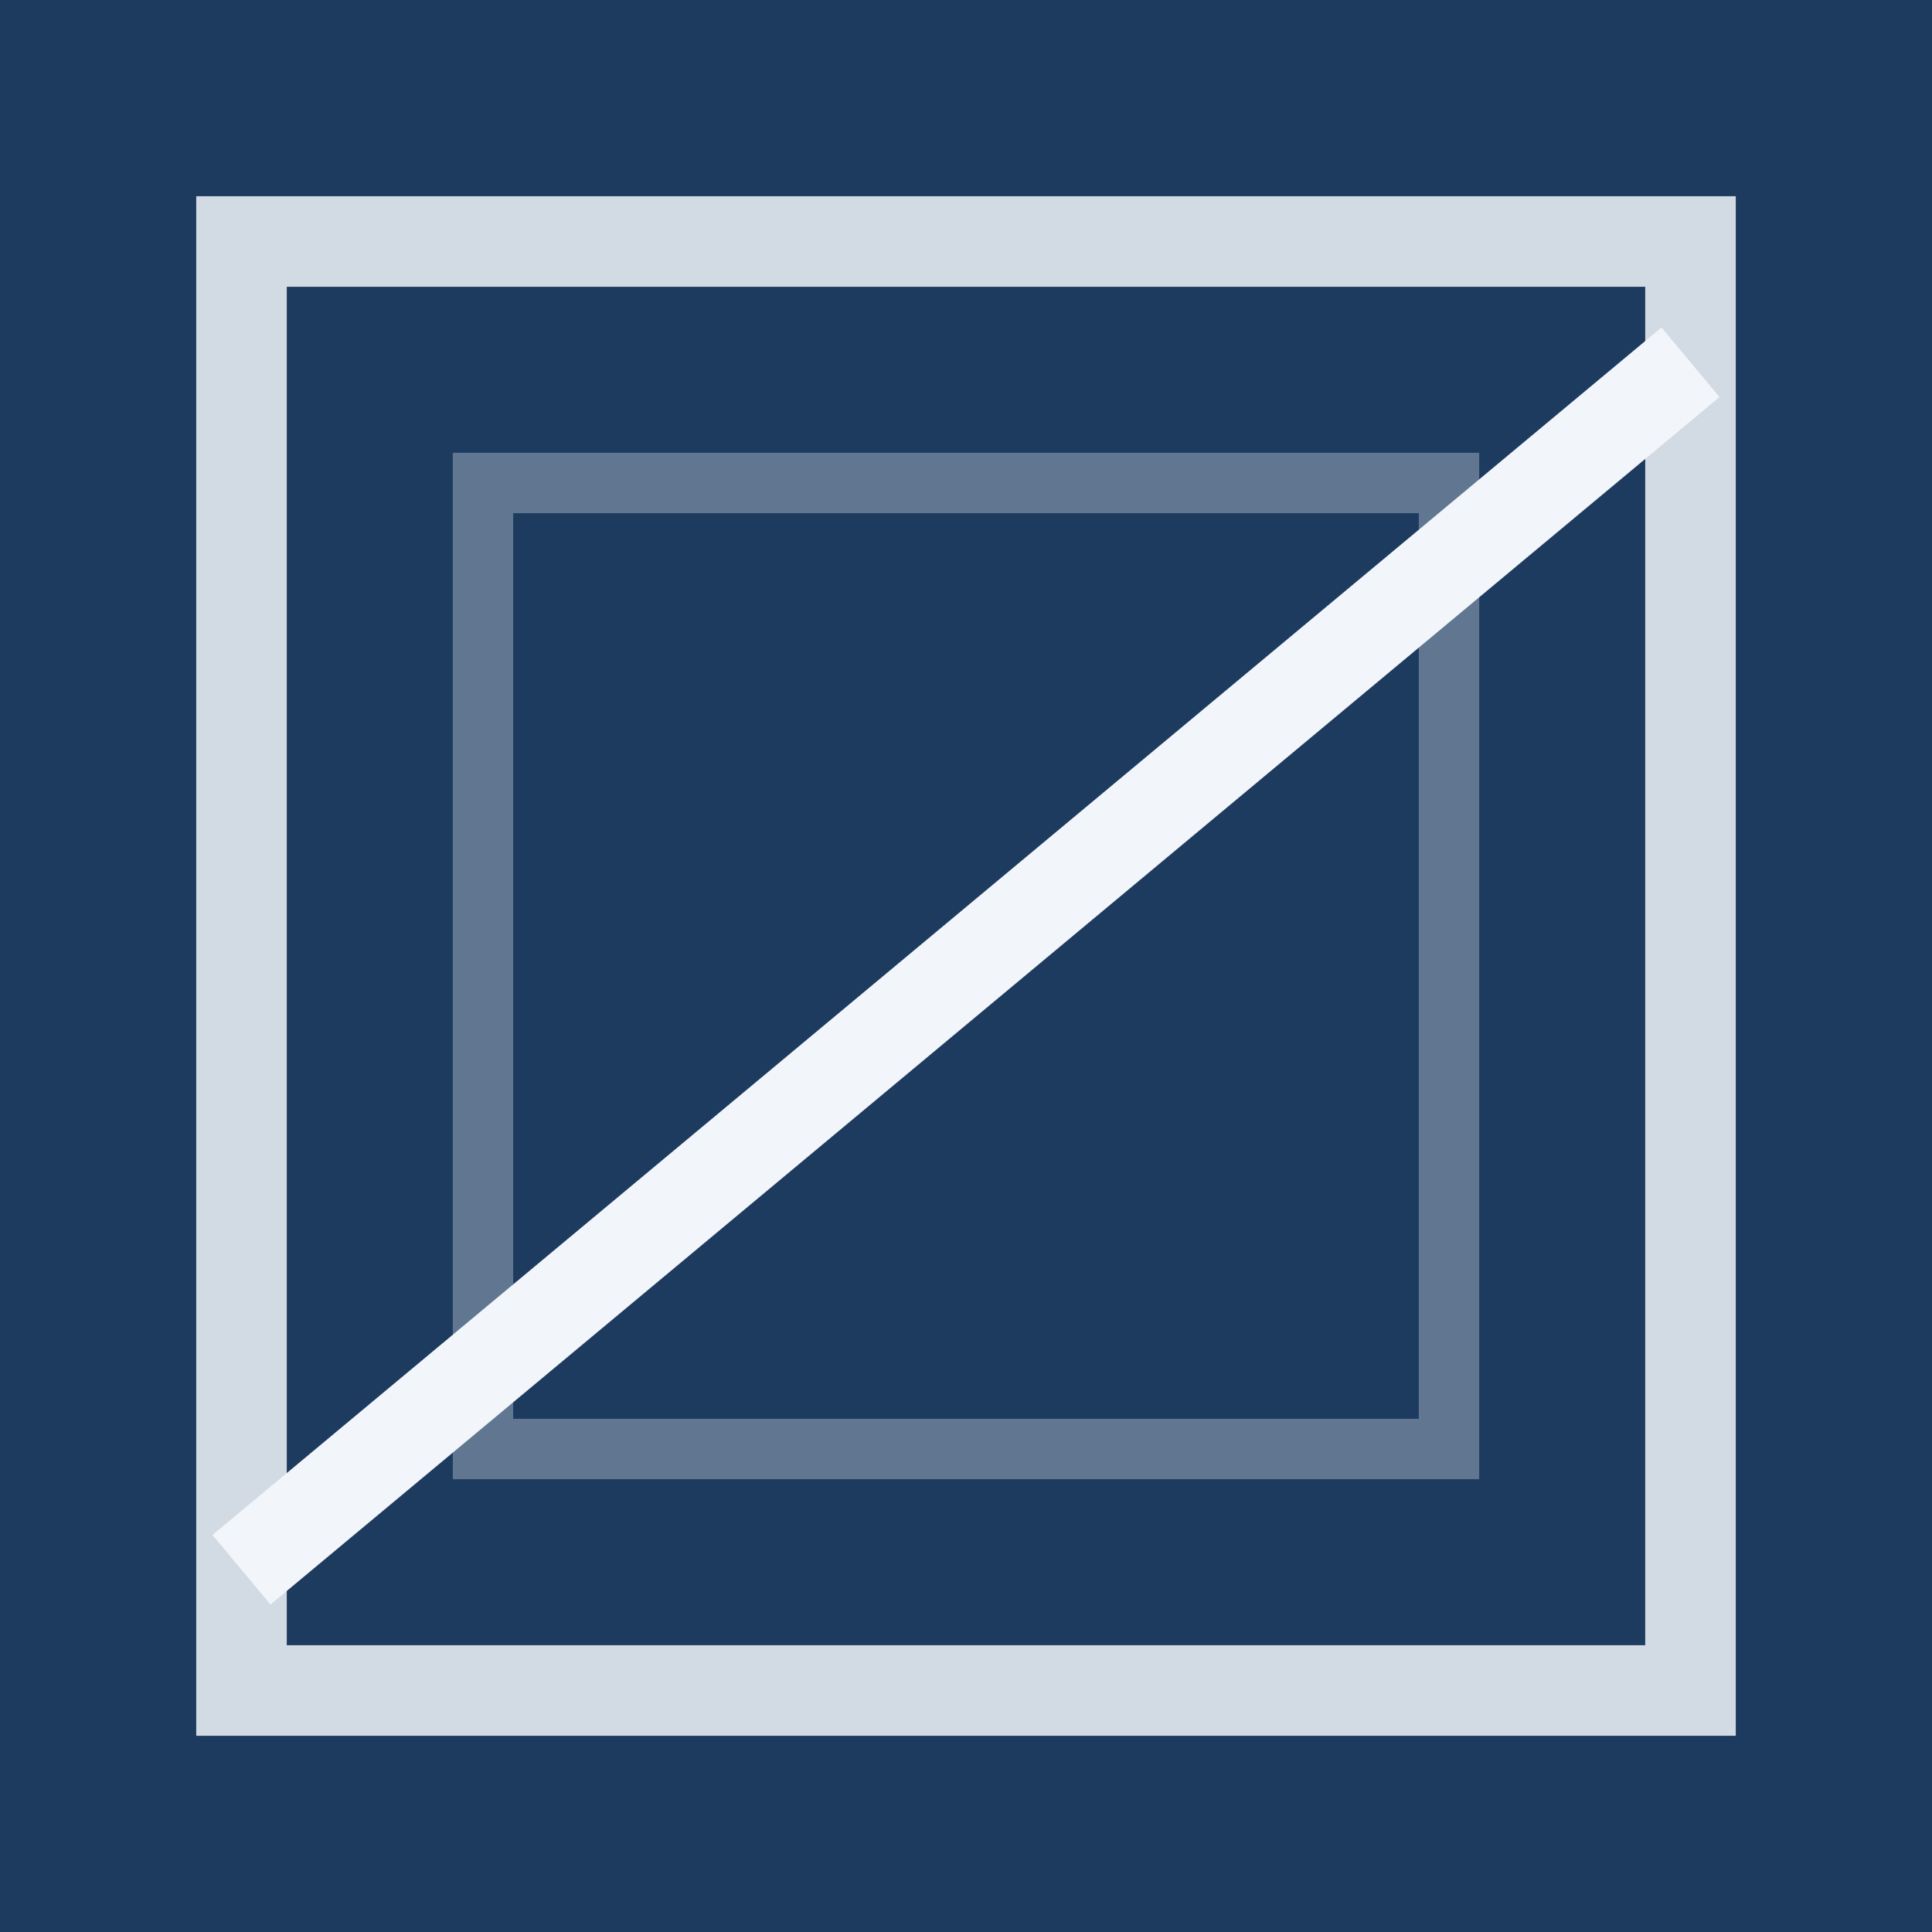
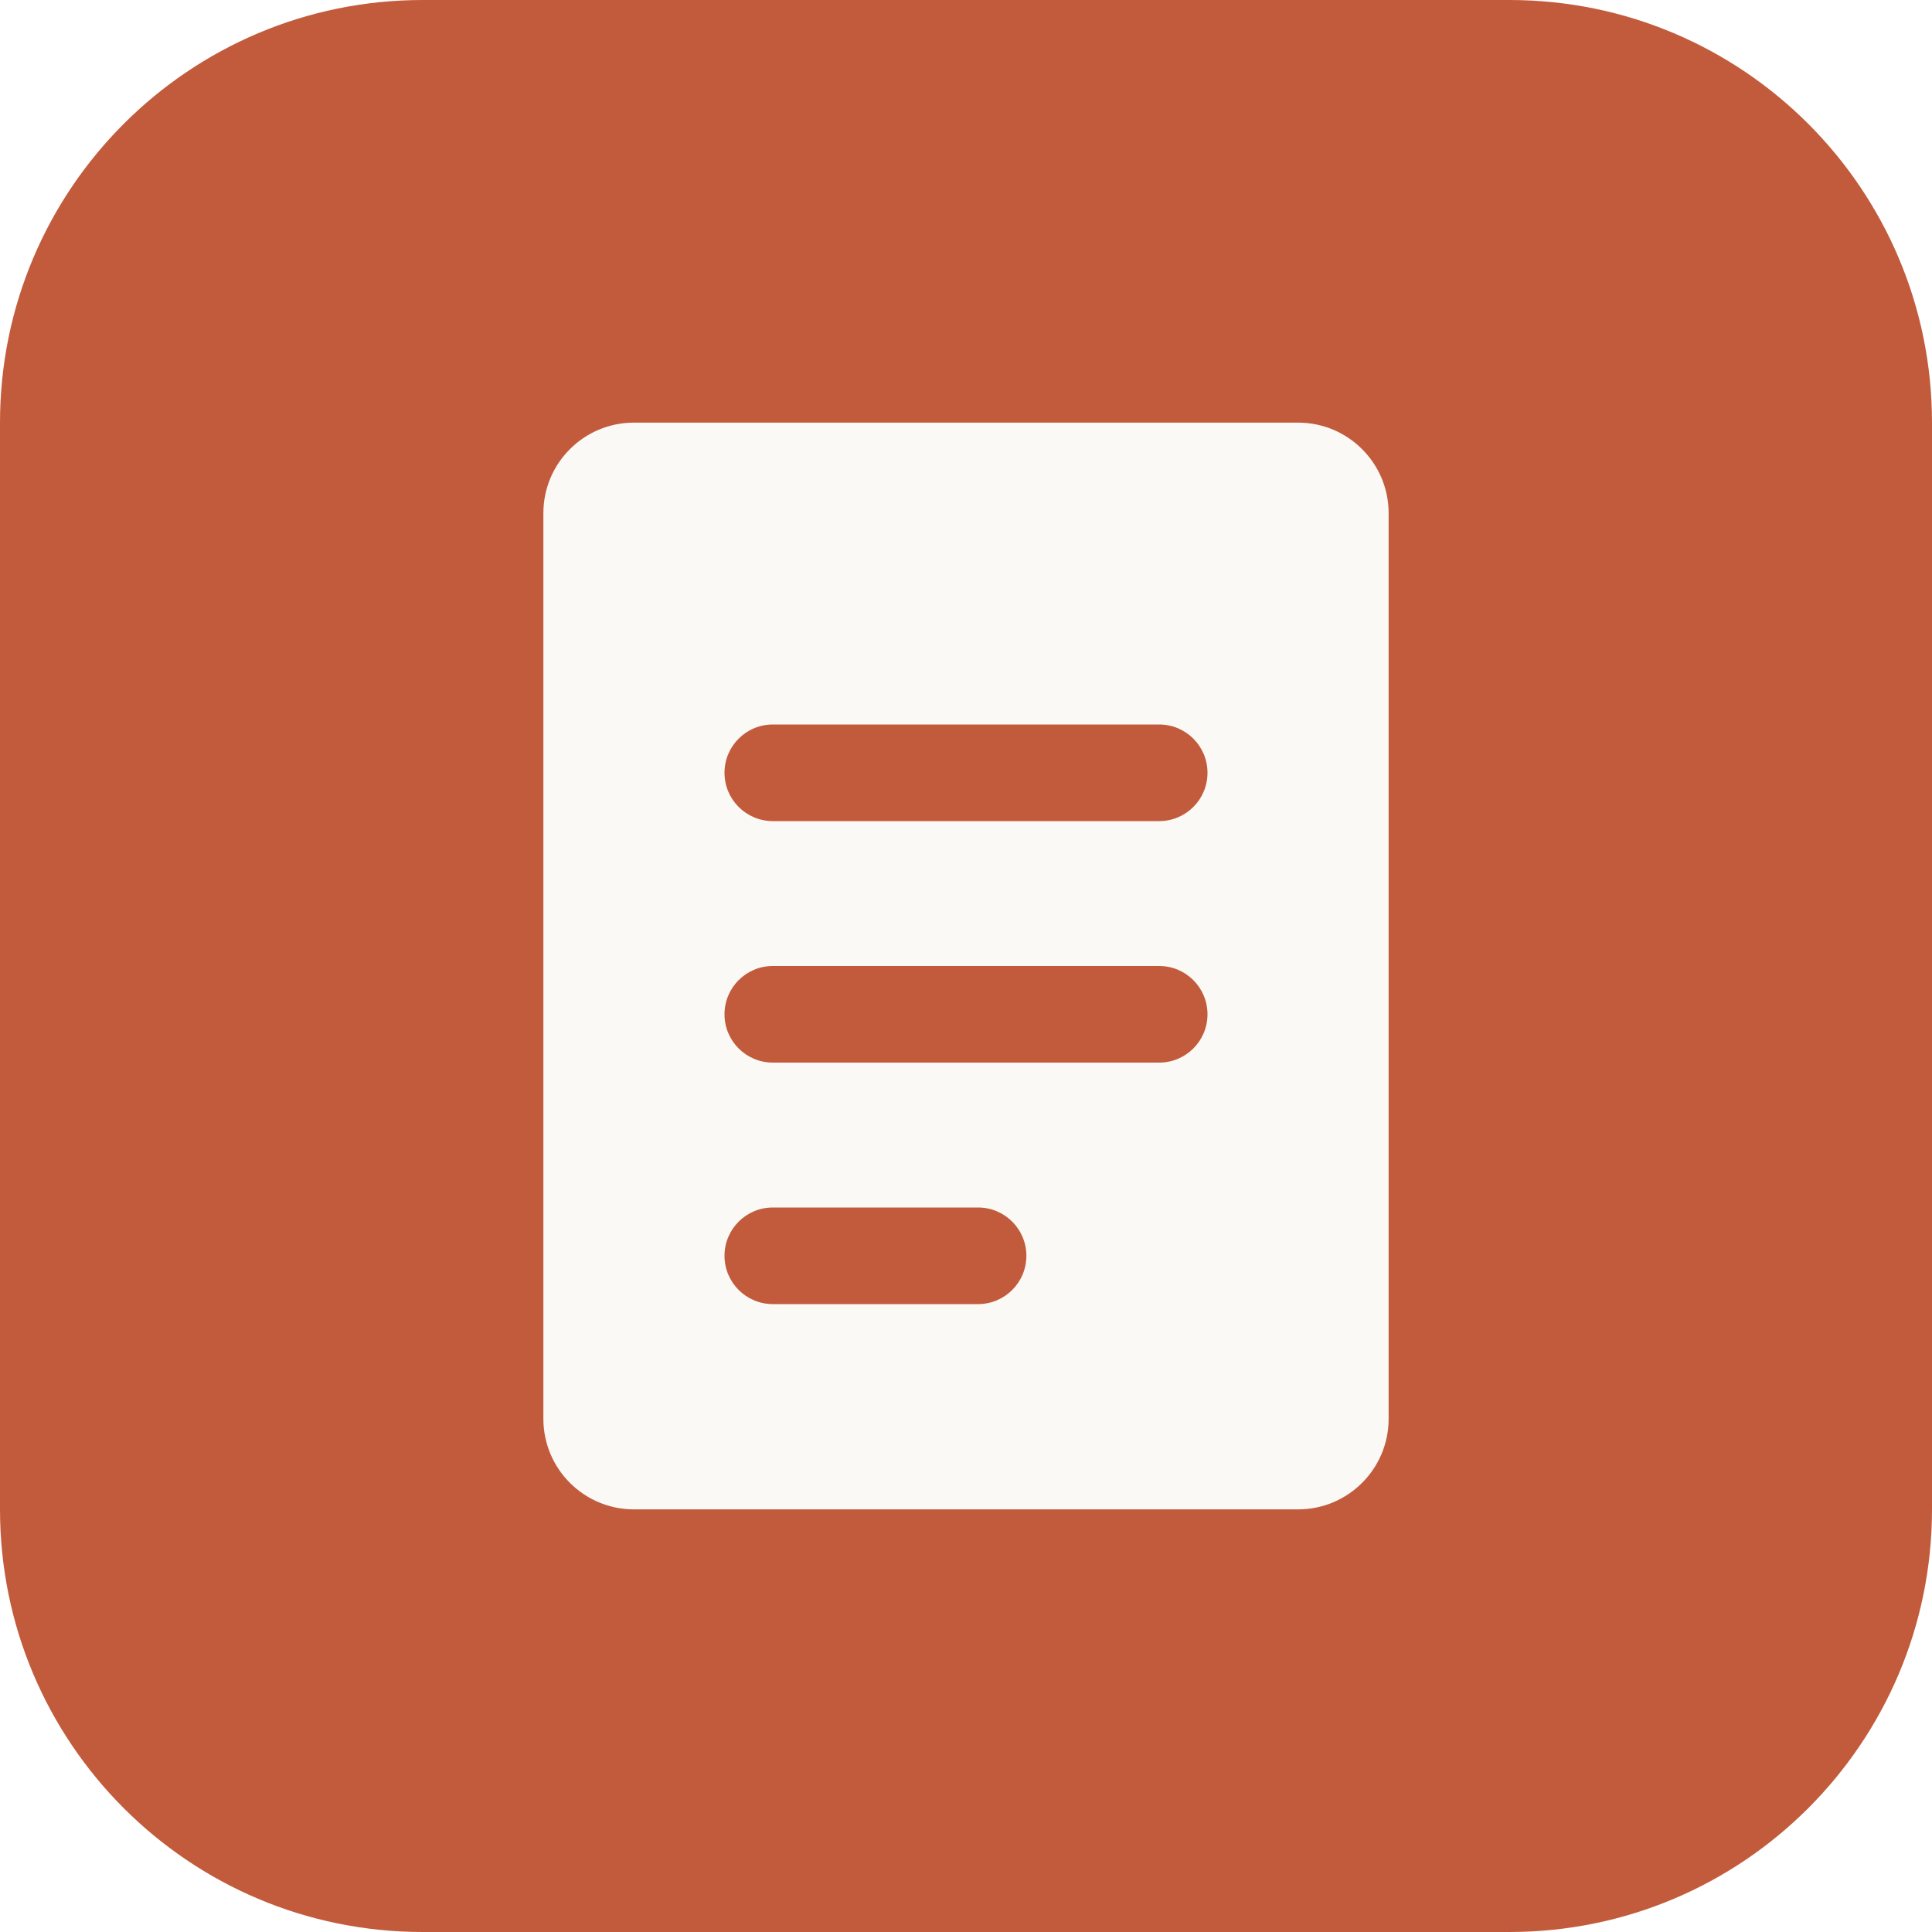
<svg xmlns="http://www.w3.org/2000/svg" width="32" height="32" viewBox="0 0 32 32">
-   <rect width="32" height="32" fill="#1d3a5f" />
-   <rect x="4" y="4" width="24" height="24" fill="none" stroke="#f2f6fb" stroke-opacity="0.85" stroke-width="1.5" />
-   <rect x="8" y="8" width="16" height="16" fill="none" stroke="#f2f6fb" stroke-opacity="0.32" stroke-width="1" />
-   <path d="M4 26 L28 6" stroke="#f2f6fb" stroke-width="1.5" />
+   <rect width="32" height="32" rx="7" fill="#C25B3C" />
+   <rect x="9" y="7" width="14" height="18" rx="1.5" fill="#FAF9F5" />
+   <rect x="12" y="12" width="8" height="1.6" rx="0.8" fill="#C25B3C" />
+   <rect x="12" y="16" width="8" height="1.6" rx="0.8" fill="#C25B3C" />
+   <rect x="12" y="20" width="5" height="1.6" rx="0.8" fill="#C25B3C" />
</svg>
